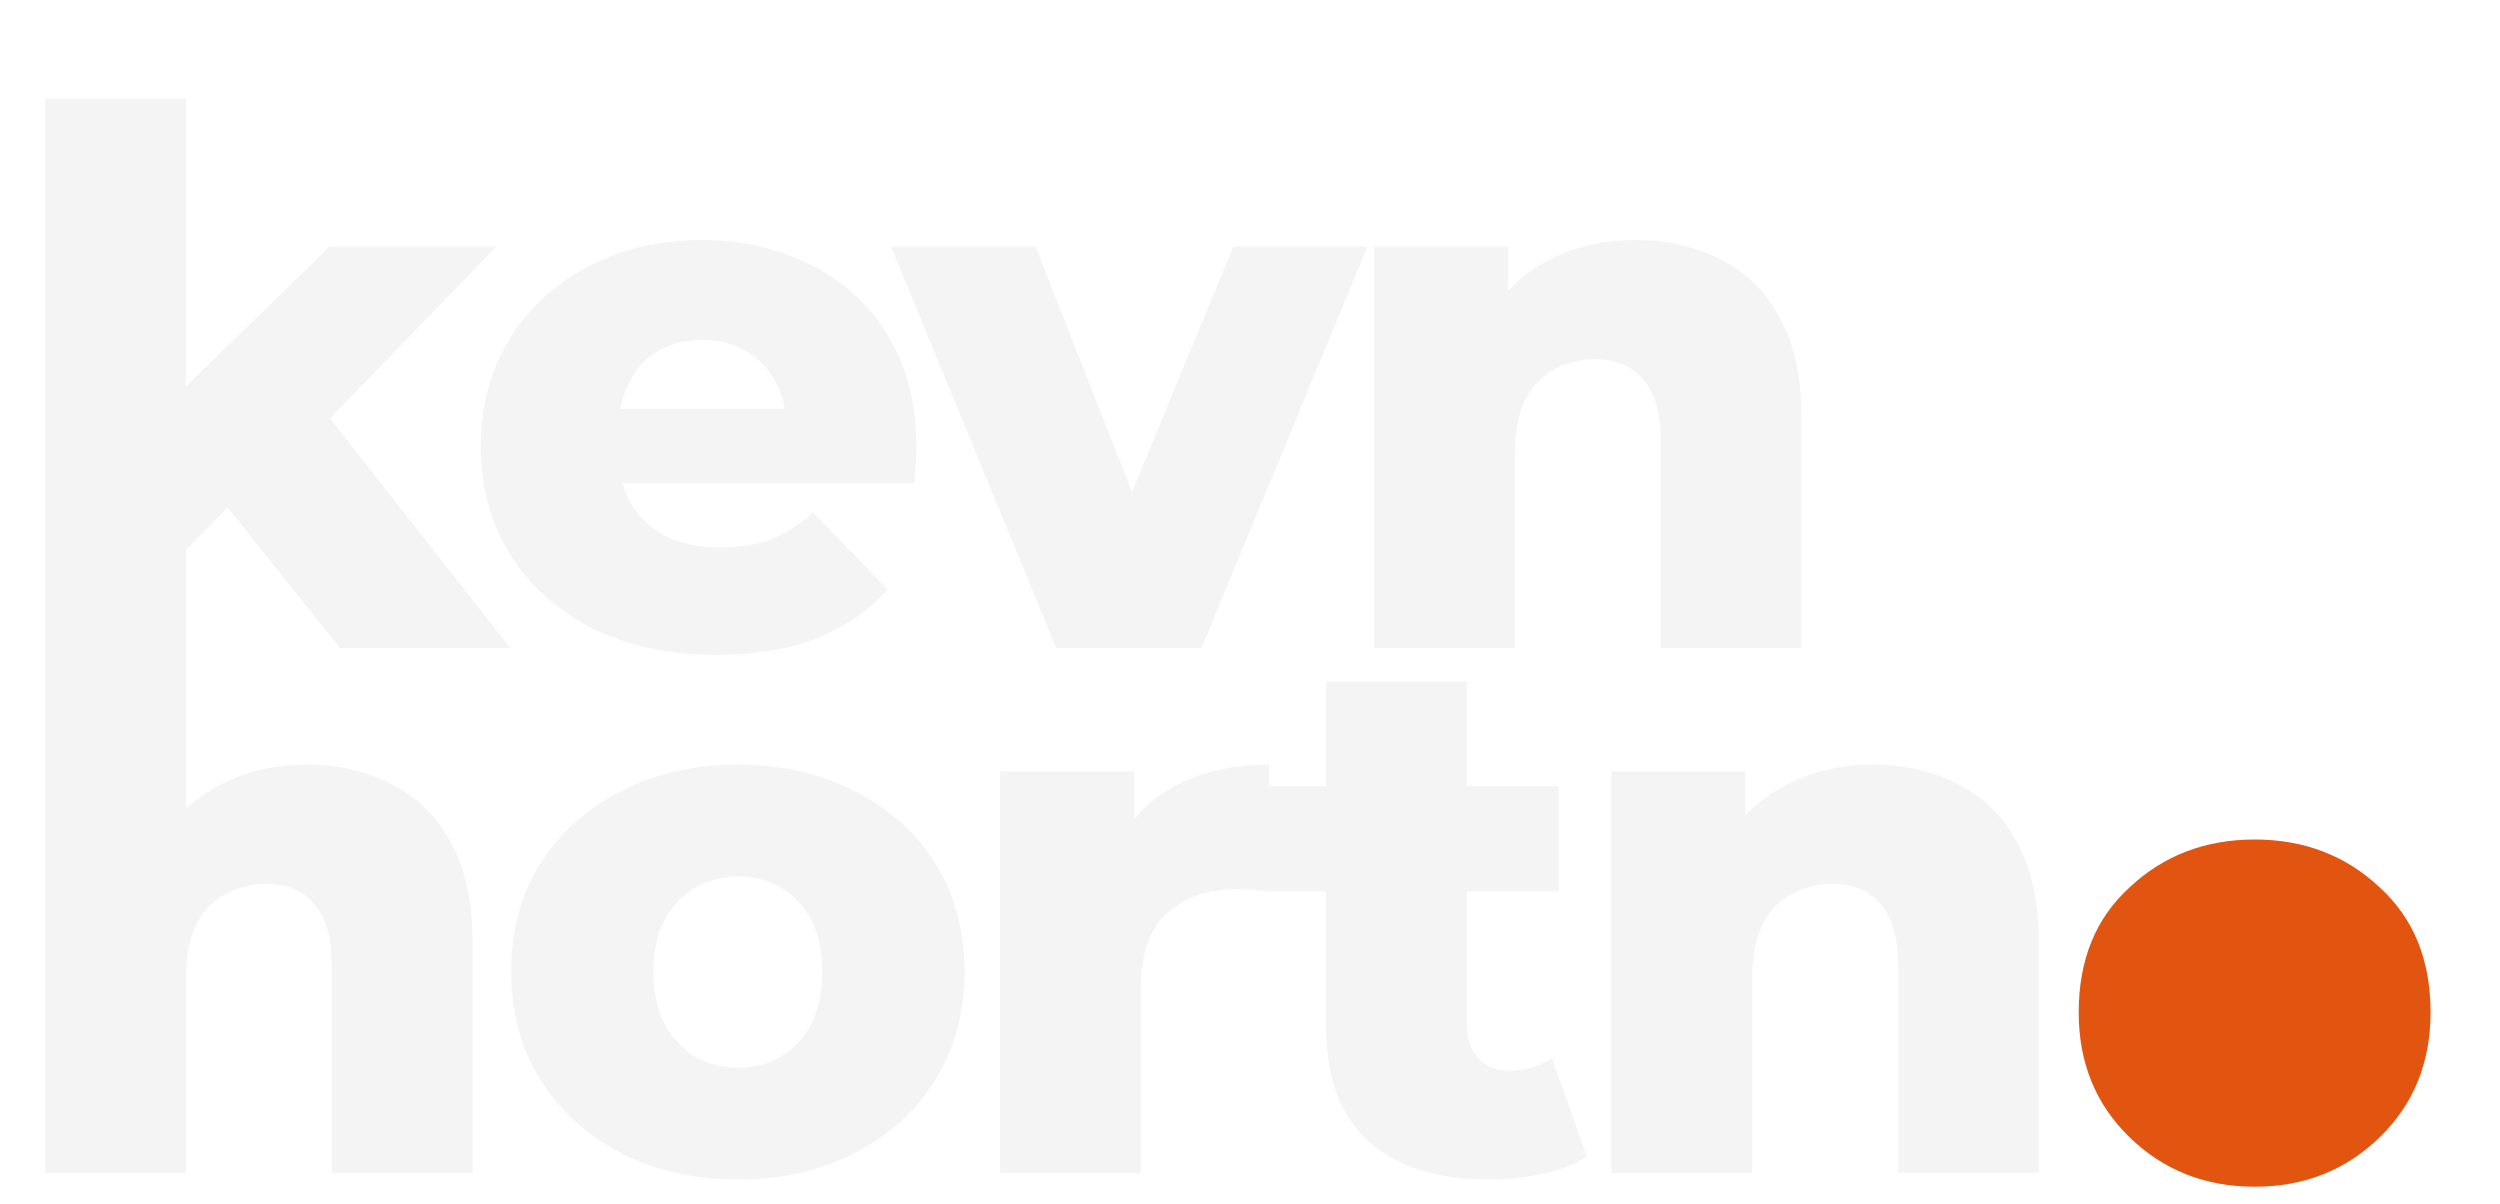
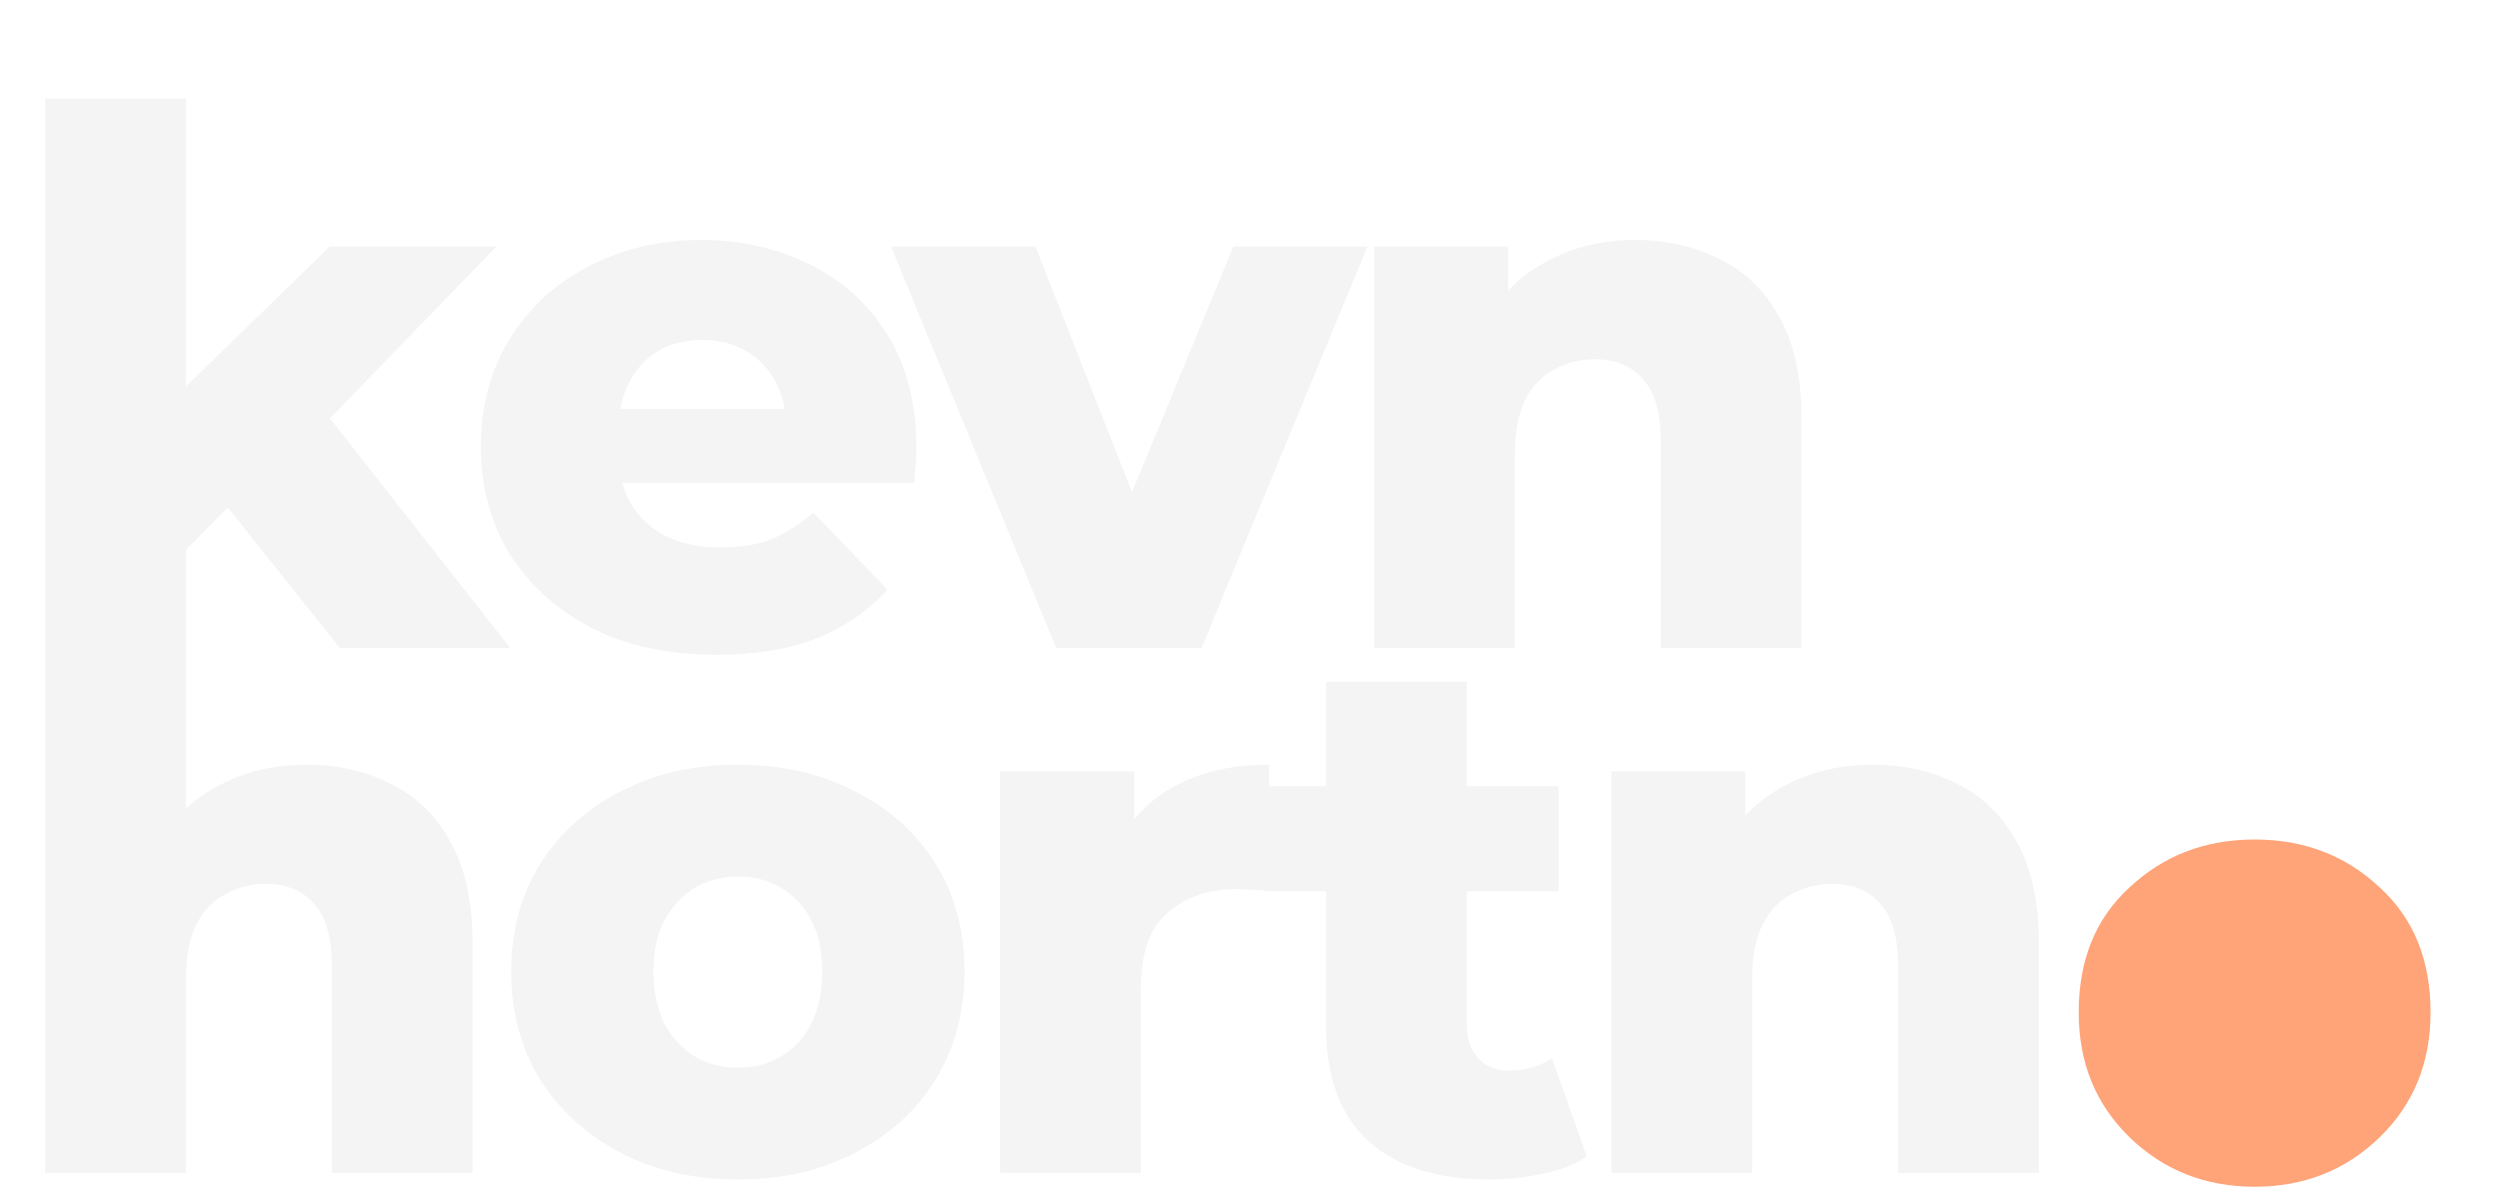
<svg xmlns="http://www.w3.org/2000/svg" width="81" height="39" viewBox="0 0 81 39" fill="none">
-   <path d="M73.05 38.45C71.45 38.45 70.1 37.917 69 36.85C67.9 35.783 67.35 34.433 67.35 32.8C67.35 31.1 67.9 29.75 69 28.75C70.1 27.717 71.45 27.2 73.05 27.2C74.65 27.2 76 27.717 77.1 28.75C78.2 29.75 78.75 31.1 78.75 32.8C78.75 34.433 78.2 35.783 77.1 36.85C76 37.917 74.65 38.45 73.05 38.45Z" fill="#E15511" />
+   <path d="M73.05 38.45C71.45 38.45 70.1 37.917 69 36.85C67.9 35.783 67.35 34.433 67.35 32.8C67.35 31.1 67.9 29.75 69 28.75C70.1 27.717 71.45 27.2 73.05 27.2C74.65 27.2 76 27.717 77.1 28.75C78.2 29.75 78.75 31.1 78.75 32.8C78.75 34.433 78.2 35.783 77.1 36.85C76 37.917 74.65 38.45 73.05 38.45Z" fill="#FFA478" />
  <path d="M5.256 18.6L5.376 13.152L10.68 7.992H16.08L10.2 14.064L7.872 15.936L5.256 18.6ZM1.464 21V3.192H6.024V21H1.464ZM11.016 21L7.032 16.008L9.864 12.504L16.536 21H11.016ZM23.211 21.216C21.675 21.216 20.331 20.928 19.179 20.352C18.043 19.76 17.155 18.96 16.515 17.952C15.891 16.928 15.579 15.768 15.579 14.472C15.579 13.176 15.883 12.024 16.491 11.016C17.115 9.992 17.971 9.2 19.059 8.64C20.147 8.064 21.371 7.776 22.731 7.776C24.011 7.776 25.179 8.04 26.235 8.568C27.291 9.08 28.131 9.84 28.755 10.848C29.379 11.856 29.691 13.08 29.691 14.52C29.691 14.68 29.683 14.864 29.667 15.072C29.651 15.28 29.635 15.472 29.619 15.648H19.323V13.248H27.195L25.467 13.92C25.483 13.328 25.371 12.816 25.131 12.384C24.907 11.952 24.587 11.616 24.171 11.376C23.771 11.136 23.299 11.016 22.755 11.016C22.211 11.016 21.731 11.136 21.315 11.376C20.915 11.616 20.603 11.96 20.379 12.408C20.155 12.84 20.043 13.352 20.043 13.944V14.64C20.043 15.28 20.171 15.832 20.427 16.296C20.699 16.76 21.083 17.12 21.579 17.376C22.075 17.616 22.667 17.736 23.355 17.736C23.995 17.736 24.539 17.648 24.987 17.472C25.451 17.28 25.907 16.992 26.355 16.608L28.755 19.104C28.131 19.792 27.363 20.32 26.451 20.688C25.539 21.04 24.459 21.216 23.211 21.216ZM34.223 21L28.871 7.992H33.551L37.823 18.864H35.471L39.959 7.992H44.303L38.927 21H34.223ZM52.993 7.776C54.002 7.776 54.913 7.984 55.73 8.4C56.545 8.8 57.185 9.424 57.65 10.272C58.13 11.12 58.37 12.216 58.37 13.56V21H53.809V14.304C53.809 13.376 53.617 12.704 53.233 12.288C52.865 11.856 52.346 11.64 51.673 11.64C51.194 11.64 50.754 11.752 50.353 11.976C49.953 12.184 49.642 12.512 49.417 12.96C49.194 13.408 49.081 13.992 49.081 14.712V21H44.522V7.992H48.865V11.688L48.026 10.608C48.522 9.664 49.202 8.96 50.066 8.496C50.929 8.016 51.906 7.776 52.993 7.776ZM9.936 24.776C10.944 24.776 11.856 24.984 12.672 25.4C13.488 25.8 14.128 26.424 14.592 27.272C15.072 28.12 15.312 29.216 15.312 30.56V38H10.752V31.304C10.752 30.376 10.56 29.704 10.176 29.288C9.808 28.856 9.288 28.64 8.616 28.64C8.136 28.64 7.696 28.752 7.296 28.976C6.896 29.184 6.584 29.512 6.36 29.96C6.136 30.408 6.024 30.992 6.024 31.712V38H1.464V20.192H6.024V28.688L4.968 27.608C5.464 26.664 6.144 25.96 7.008 25.496C7.872 25.016 8.848 24.776 9.936 24.776ZM23.907 38.216C22.483 38.216 21.219 37.928 20.115 37.352C19.011 36.776 18.139 35.984 17.499 34.976C16.875 33.952 16.563 32.784 16.563 31.472C16.563 30.16 16.875 29 17.499 27.992C18.139 26.984 19.011 26.2 20.115 25.64C21.219 25.064 22.483 24.776 23.907 24.776C25.331 24.776 26.595 25.064 27.699 25.64C28.819 26.2 29.691 26.984 30.315 27.992C30.939 29 31.251 30.16 31.251 31.472C31.251 32.784 30.939 33.952 30.315 34.976C29.691 35.984 28.819 36.776 27.699 37.352C26.595 37.928 25.331 38.216 23.907 38.216ZM23.907 34.592C24.435 34.592 24.899 34.472 25.299 34.232C25.715 33.992 26.043 33.64 26.283 33.176C26.523 32.696 26.643 32.128 26.643 31.472C26.643 30.816 26.523 30.264 26.283 29.816C26.043 29.352 25.715 29 25.299 28.76C24.899 28.52 24.435 28.4 23.907 28.4C23.395 28.4 22.931 28.52 22.515 28.76C22.115 29 21.787 29.352 21.531 29.816C21.291 30.264 21.171 30.816 21.171 31.472C21.171 32.128 21.291 32.696 21.531 33.176C21.787 33.64 22.115 33.992 22.515 34.232C22.931 34.472 23.395 34.592 23.907 34.592ZM32.403 38V24.992H36.747V28.784L36.099 27.704C36.483 26.728 37.107 26 37.971 25.52C38.835 25.024 39.883 24.776 41.115 24.776V28.88C40.907 28.848 40.723 28.832 40.563 28.832C40.419 28.816 40.259 28.808 40.083 28.808C39.155 28.808 38.403 29.064 37.827 29.576C37.251 30.072 36.963 30.888 36.963 32.024V38H32.403ZM48.244 38.216C46.58 38.216 45.284 37.808 44.356 36.992C43.428 36.16 42.964 34.912 42.964 33.248V22.088H47.524V33.2C47.524 33.664 47.652 34.032 47.908 34.304C48.164 34.56 48.492 34.688 48.892 34.688C49.436 34.688 49.9 34.552 50.284 34.28L51.412 37.472C51.028 37.728 50.556 37.912 49.996 38.024C49.436 38.152 48.852 38.216 48.244 38.216ZM41.068 28.88V25.472H50.5V28.88H41.068ZM60.682 24.776C61.69 24.776 62.602 24.984 63.418 25.4C64.234 25.8 64.874 26.424 65.338 27.272C65.818 28.12 66.058 29.216 66.058 30.56V38H61.498V31.304C61.498 30.376 61.306 29.704 60.922 29.288C60.554 28.856 60.034 28.64 59.362 28.64C58.882 28.64 58.442 28.752 58.042 28.976C57.642 29.184 57.33 29.512 57.106 29.96C56.882 30.408 56.77 30.992 56.77 31.712V38H52.21V24.992H56.554V28.688L55.714 27.608C56.21 26.664 56.89 25.96 57.754 25.496C58.618 25.016 59.594 24.776 60.682 24.776Z" fill="#F4F4F4" />
</svg>
